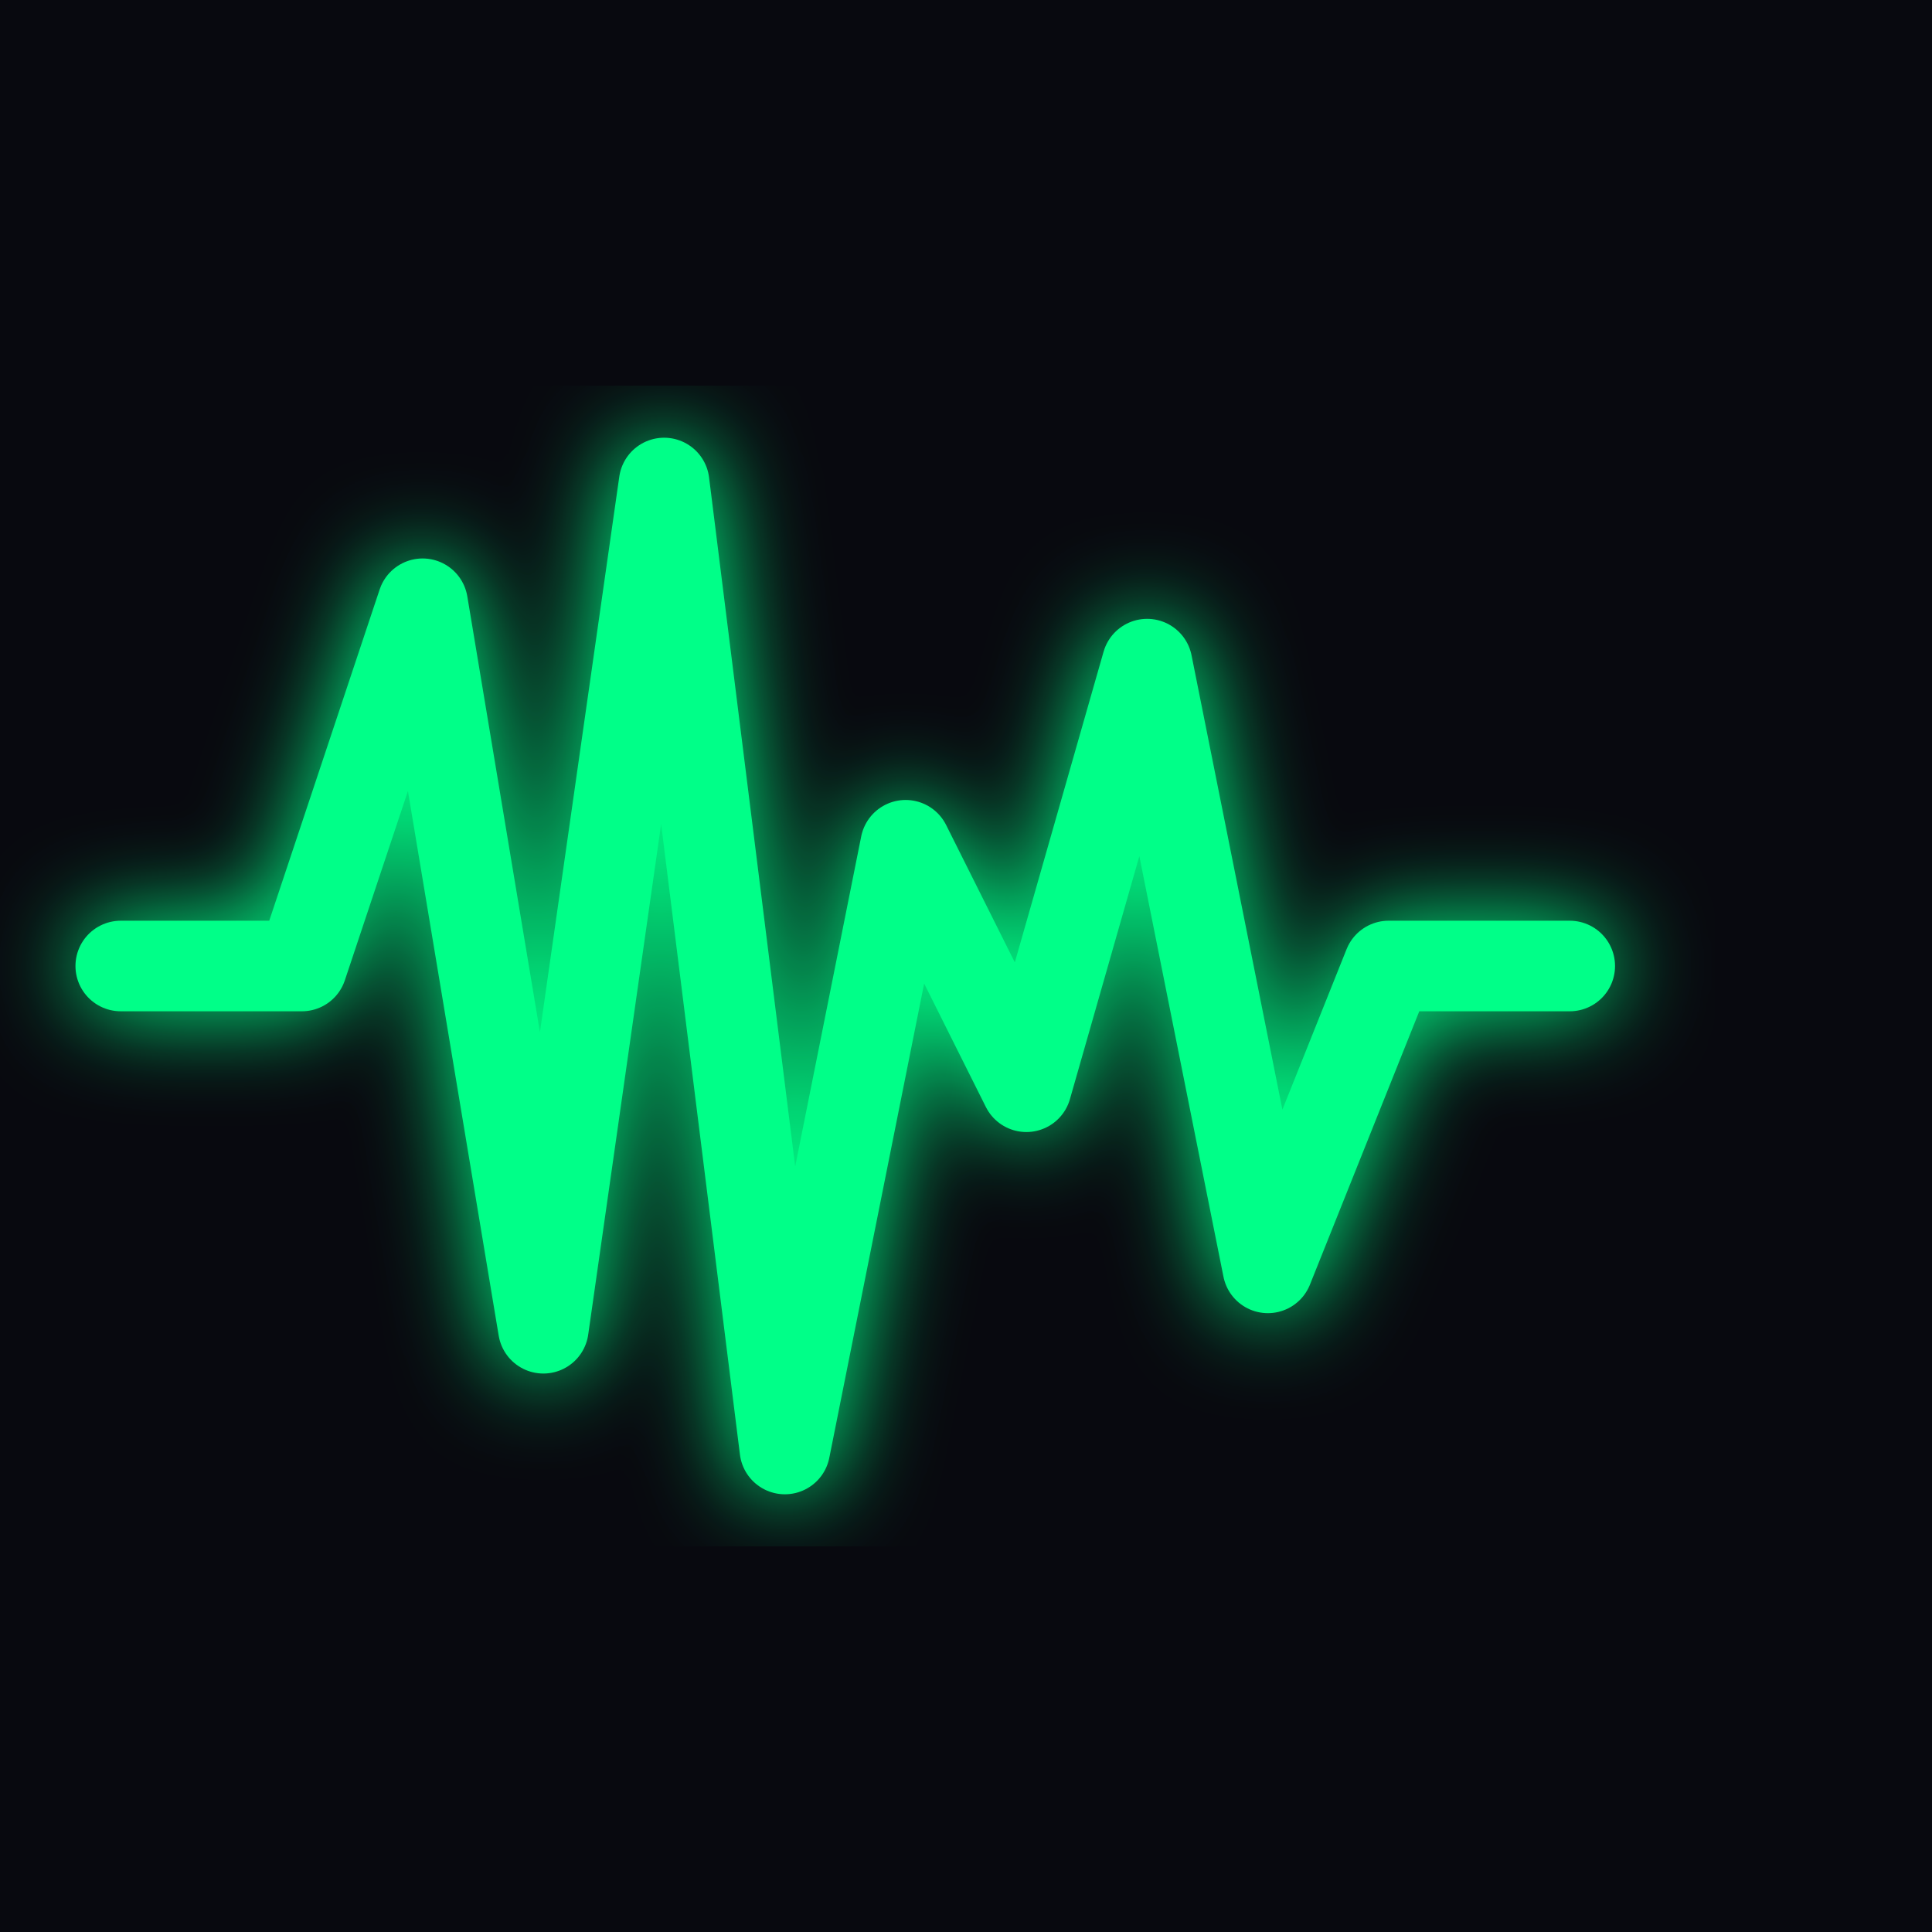
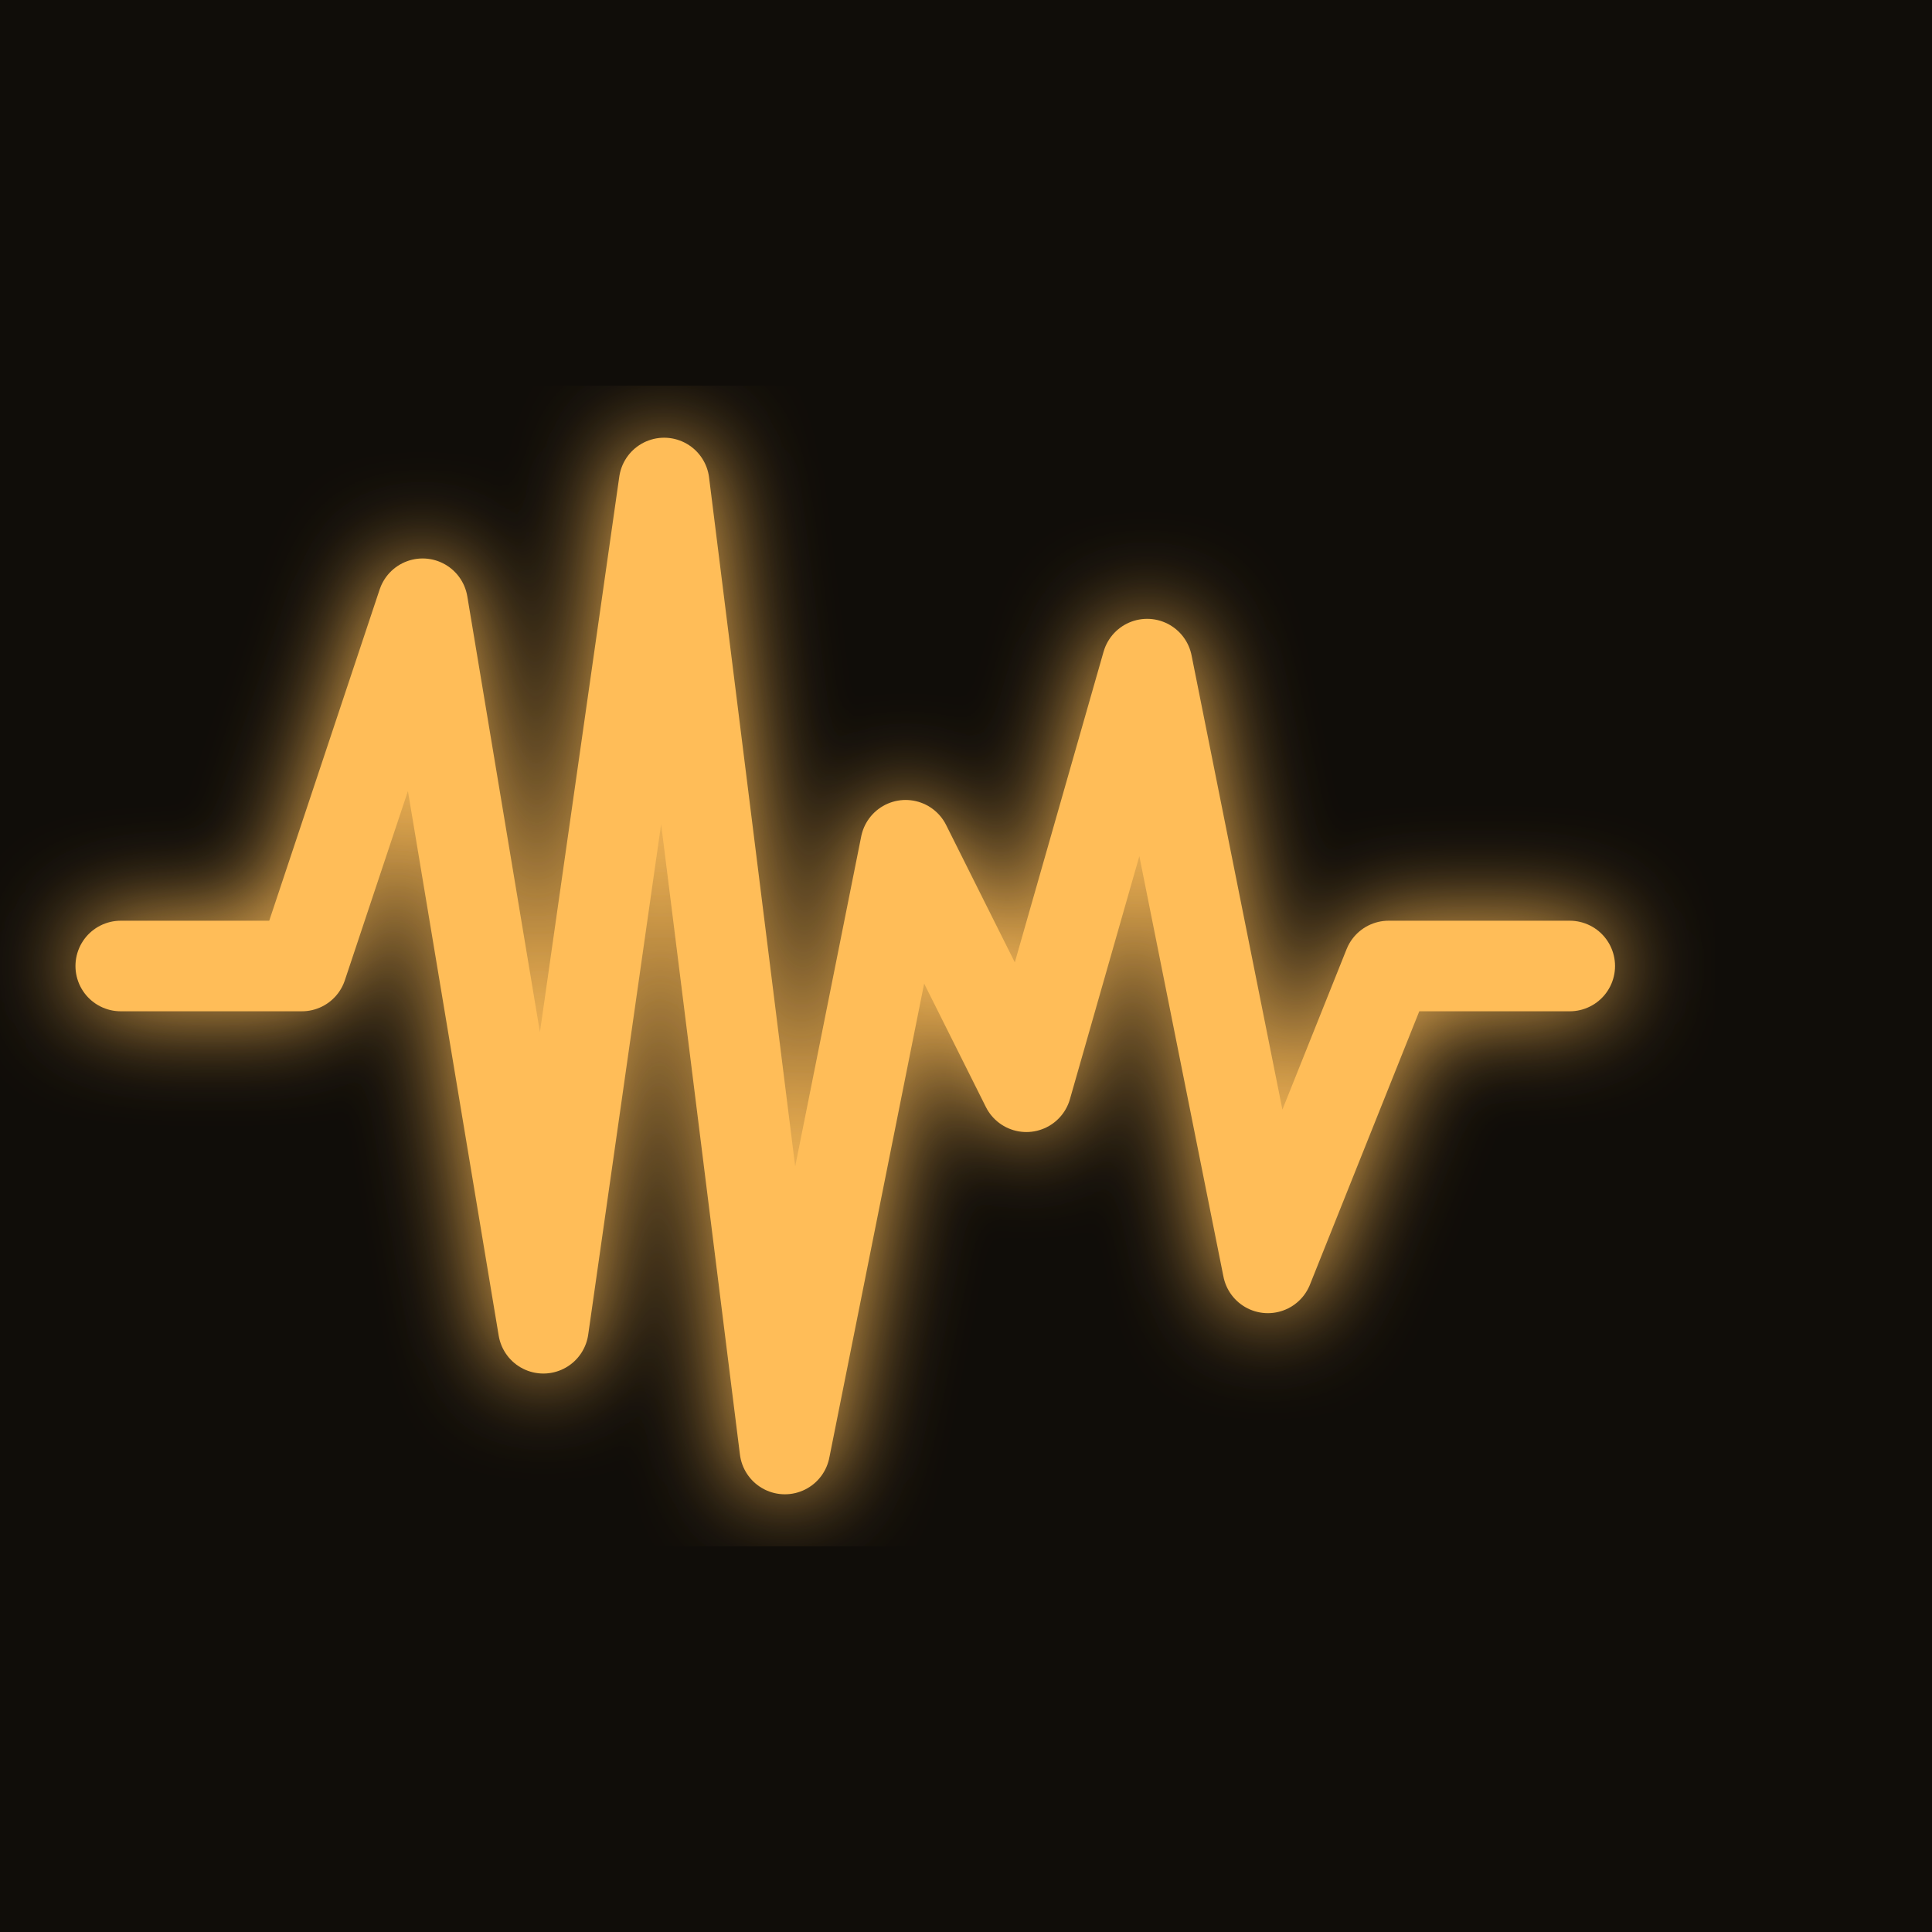
<svg xmlns="http://www.w3.org/2000/svg" viewBox="0 0 32 32">
  <defs>
    <filter id="glow">
      <feGaussianBlur stdDeviation="0.8" result="blur" />
      <feMerge>
        <feMergeNode in="blur" />
        <feMergeNode in="SourceGraphic" />
      </feMerge>
    </filter>
  </defs>
-   <rect width="32" height="32" fill="#08090f" />
-   <polyline points="2,16 5,16 7,10 9,22 11,8 13,24 15,14 17,18 19,11 21,21 23,16 26,16" fill="none" stroke="#00ff88" stroke-width="1.5" stroke-linecap="round" stroke-linejoin="round" filter="url(#glow)" />
+   <rect width="32" height="32" fill="#100d09" />
+   <polyline points="2,16 5,16 7,10 9,22 11,8 13,24 15,14 17,18 19,11 21,21 23,16 26,16" fill="none" stroke="#ffbd59" stroke-width="1.5" stroke-linecap="round" stroke-linejoin="round" filter="url(#glow)" />
</svg>
